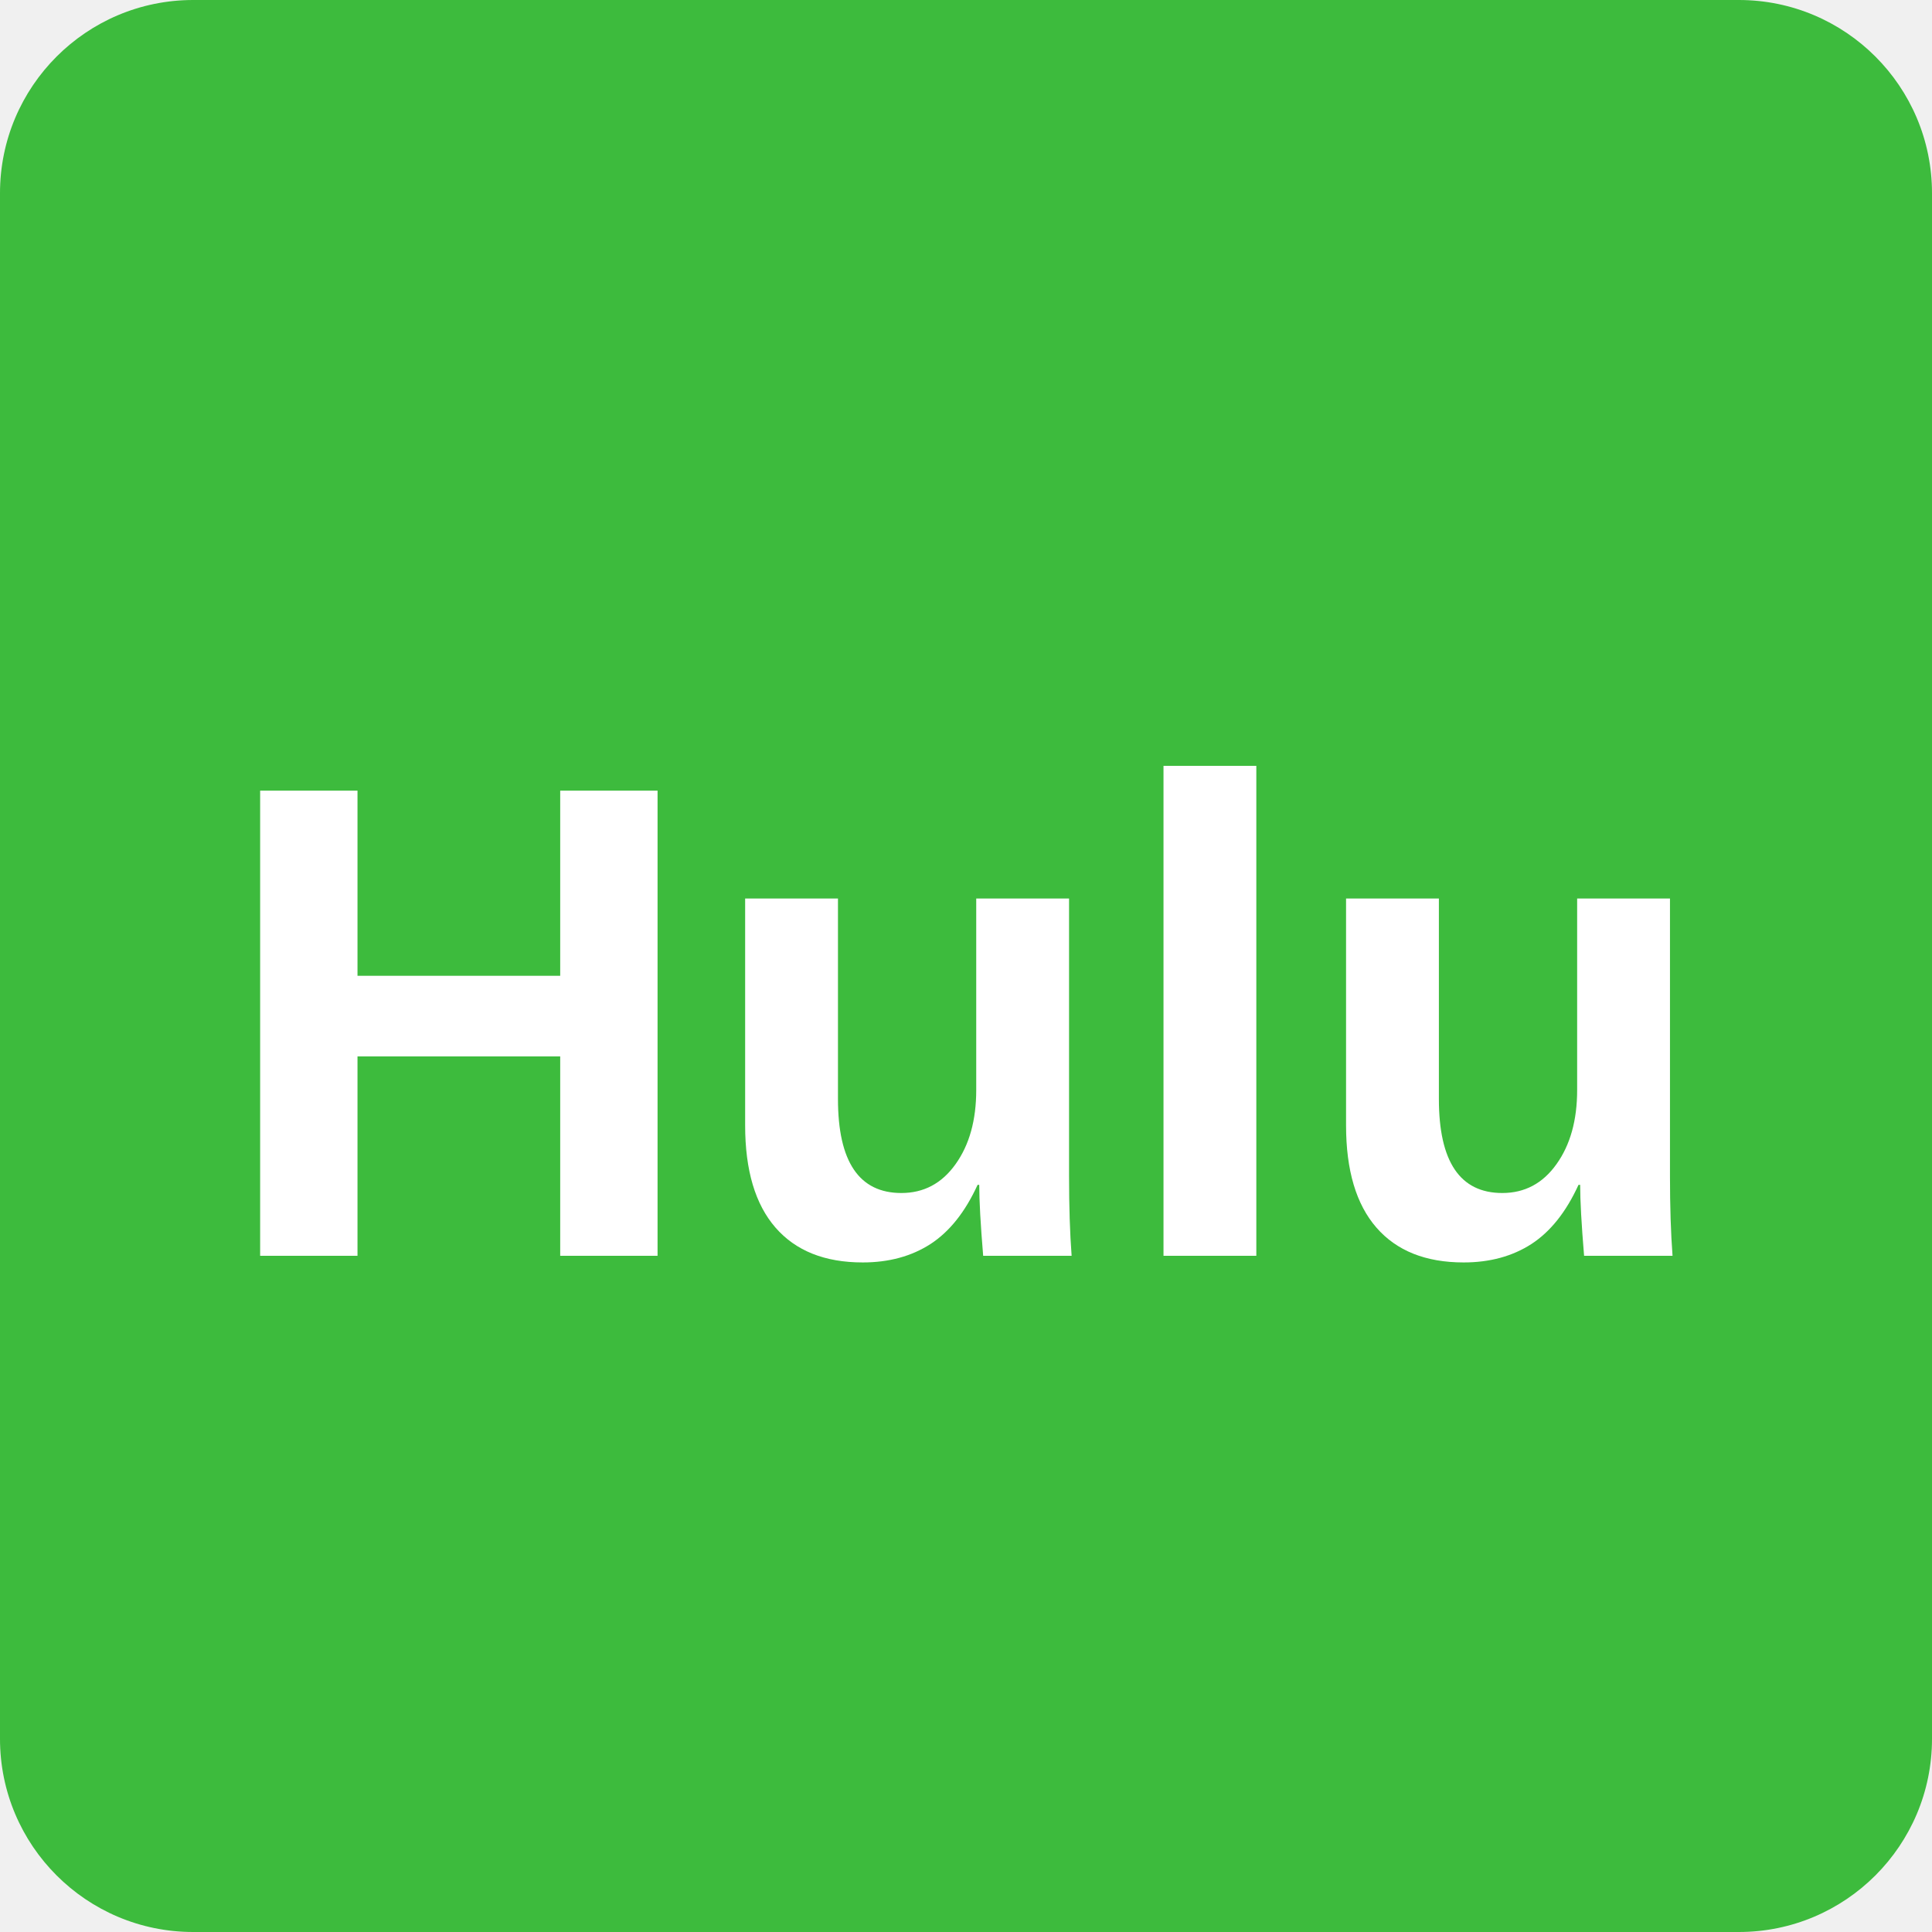
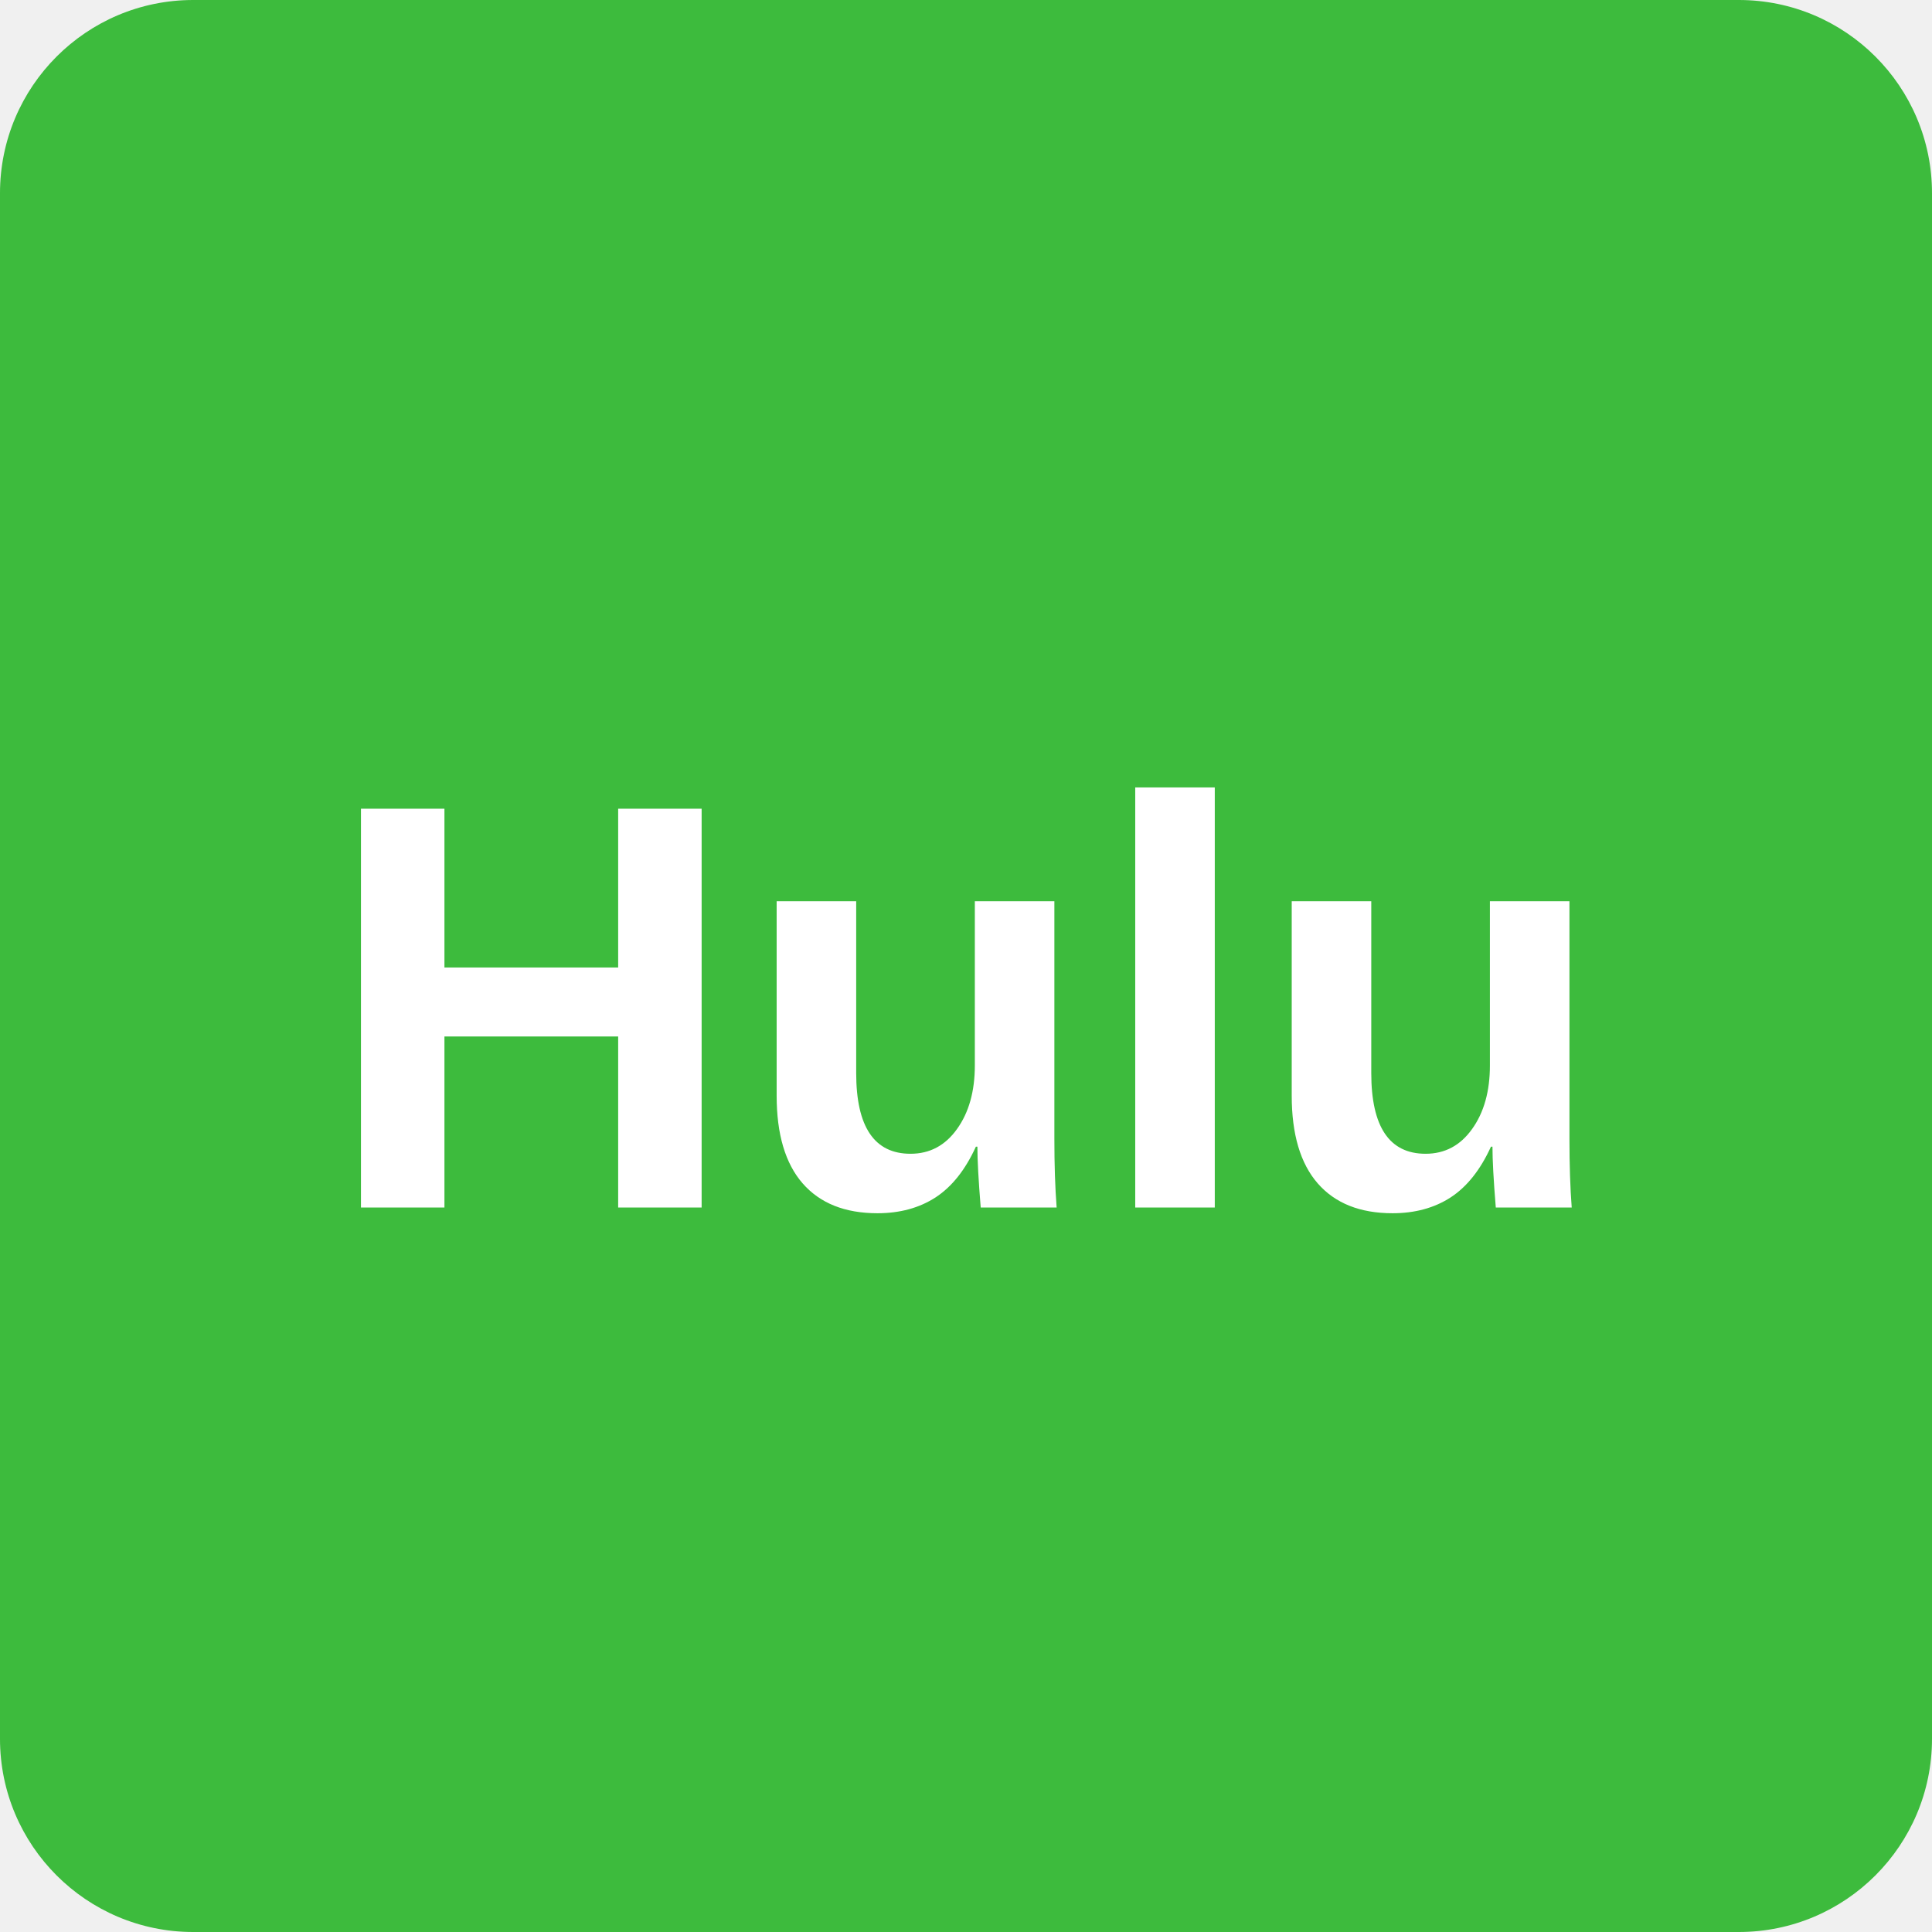
<svg xmlns="http://www.w3.org/2000/svg" viewBox="0 0 200 200">
  <rect width="200" height="200" fill="#3dbb3d" rx="20" />
-   <text x="100" y="130" font-family="Arial" font-size="70" text-anchor="middle" fill="white" font-weight="bold">Hulu</text>
+   <text x="100" y="125" font-family="Arial" font-size="60" text-anchor="middle" fill="white" font-weight="bold">Hulu</text>
</svg>
